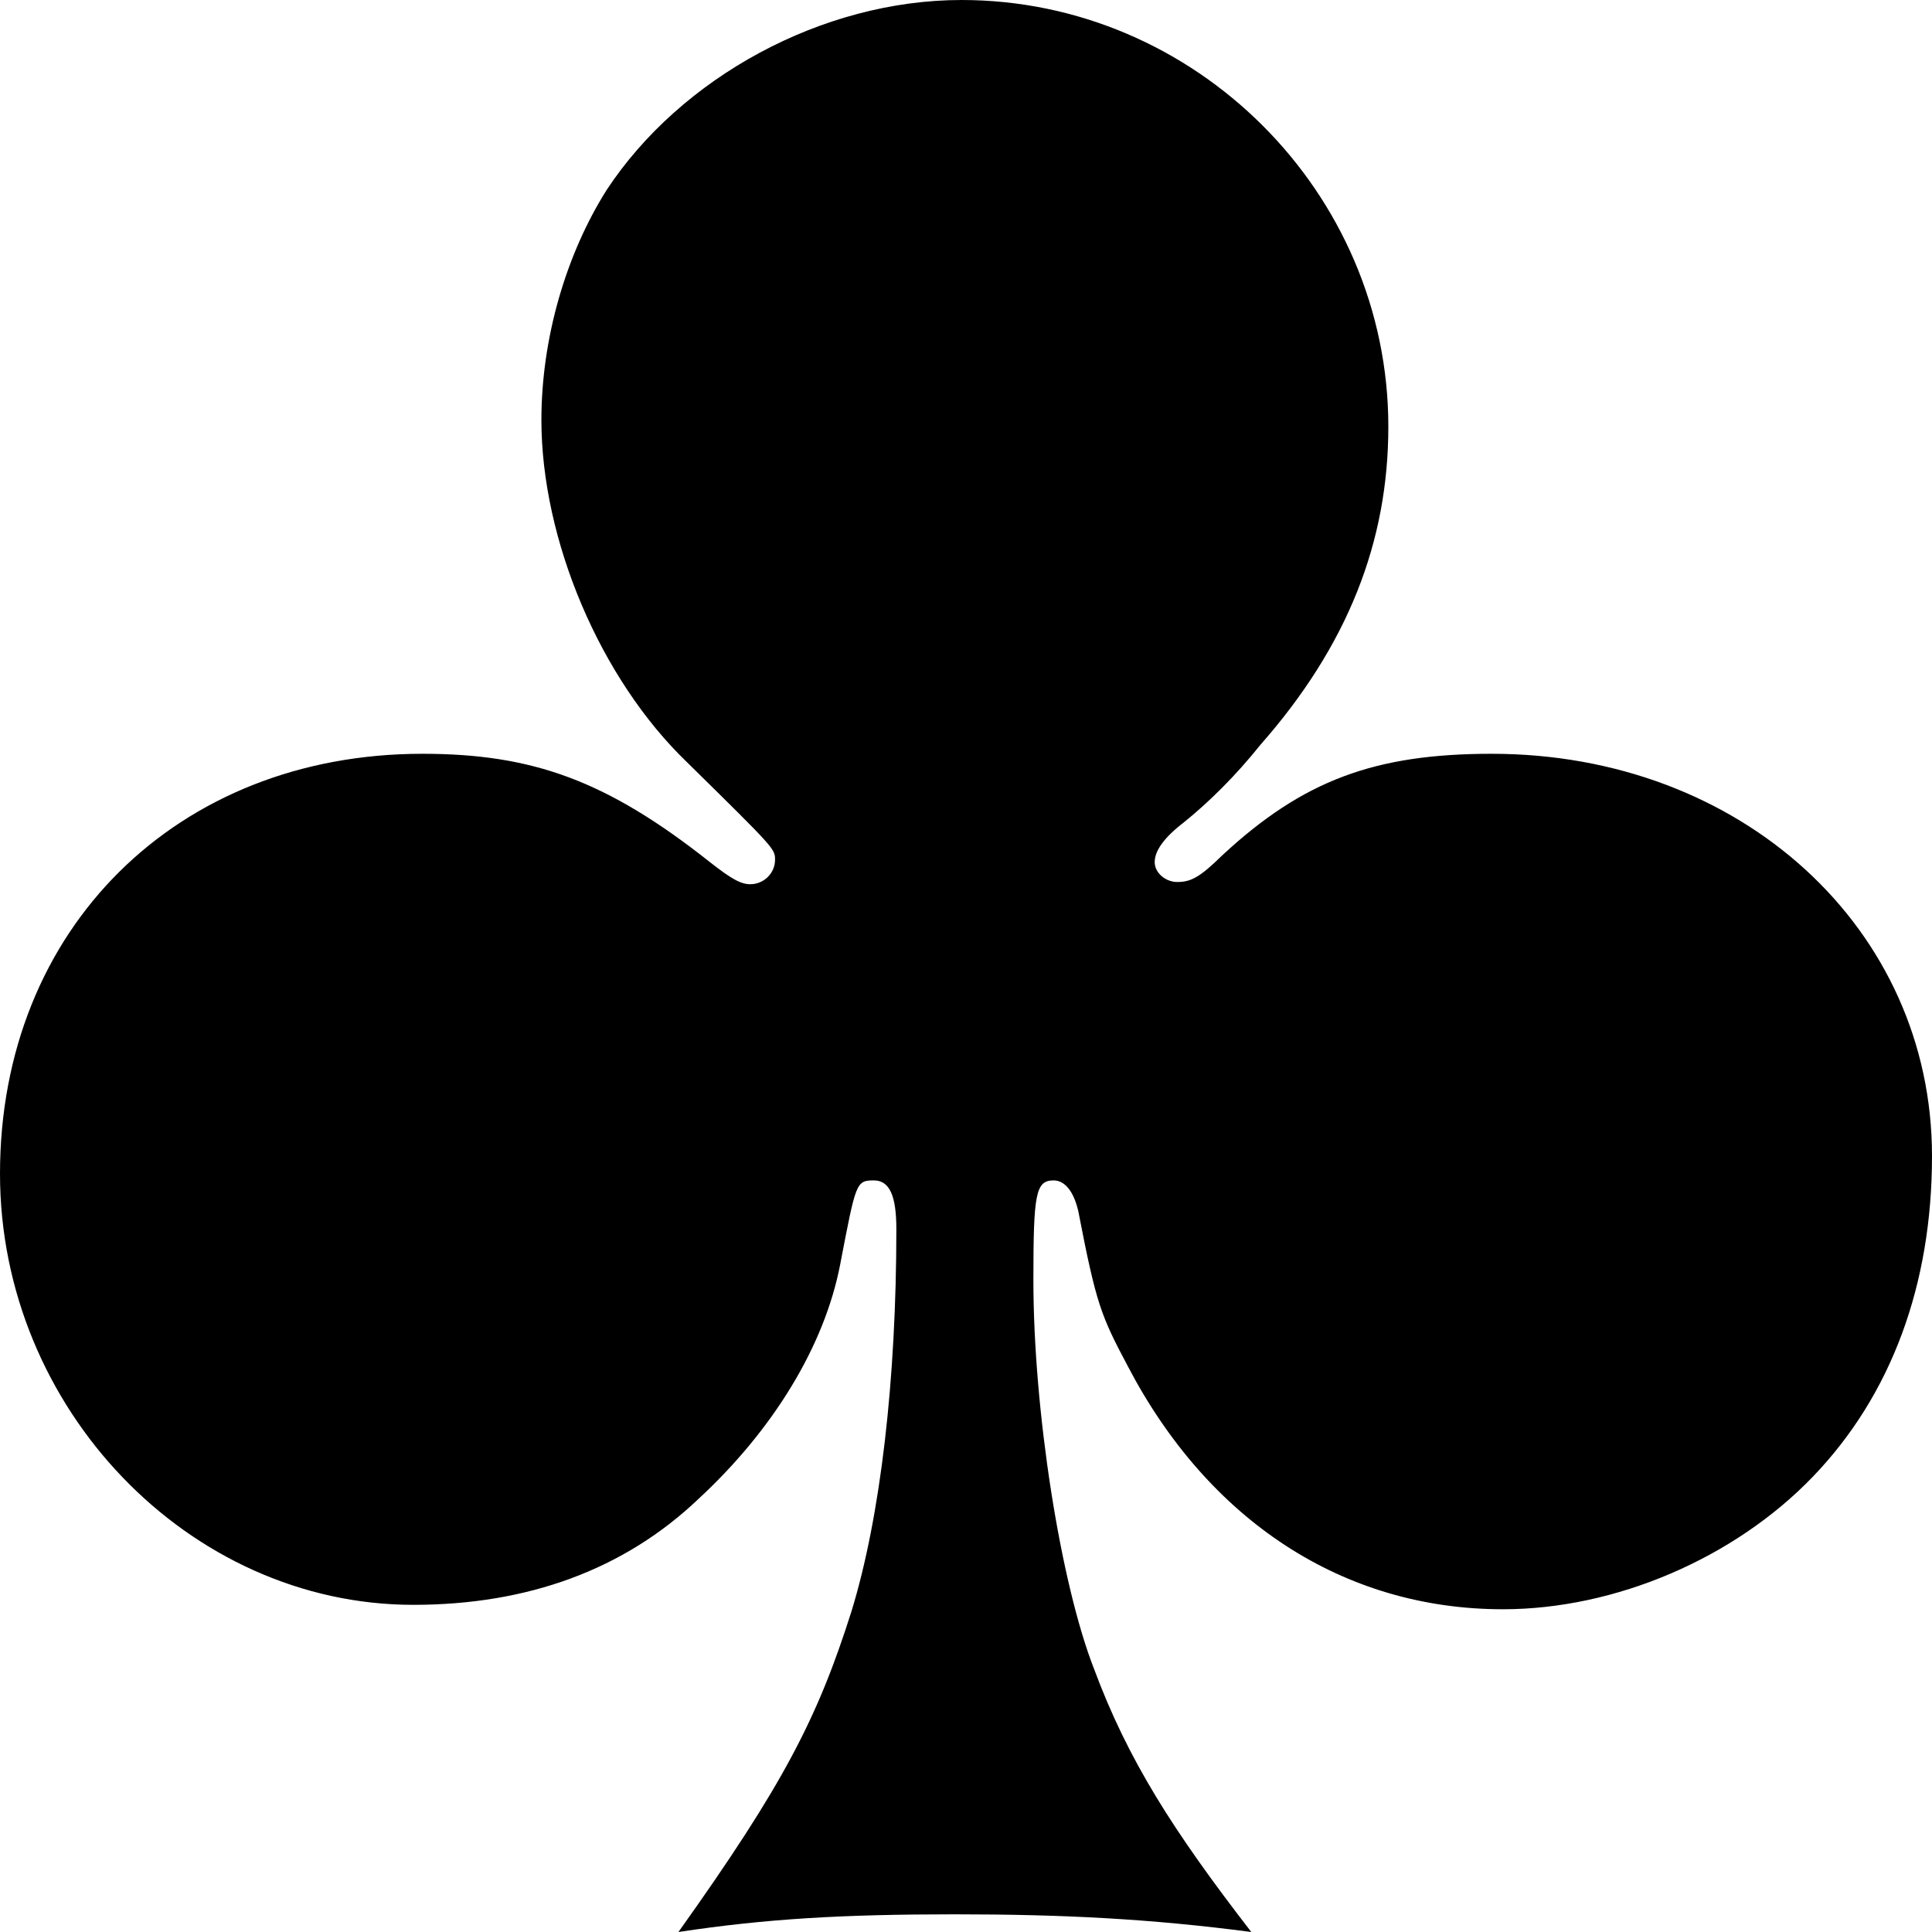
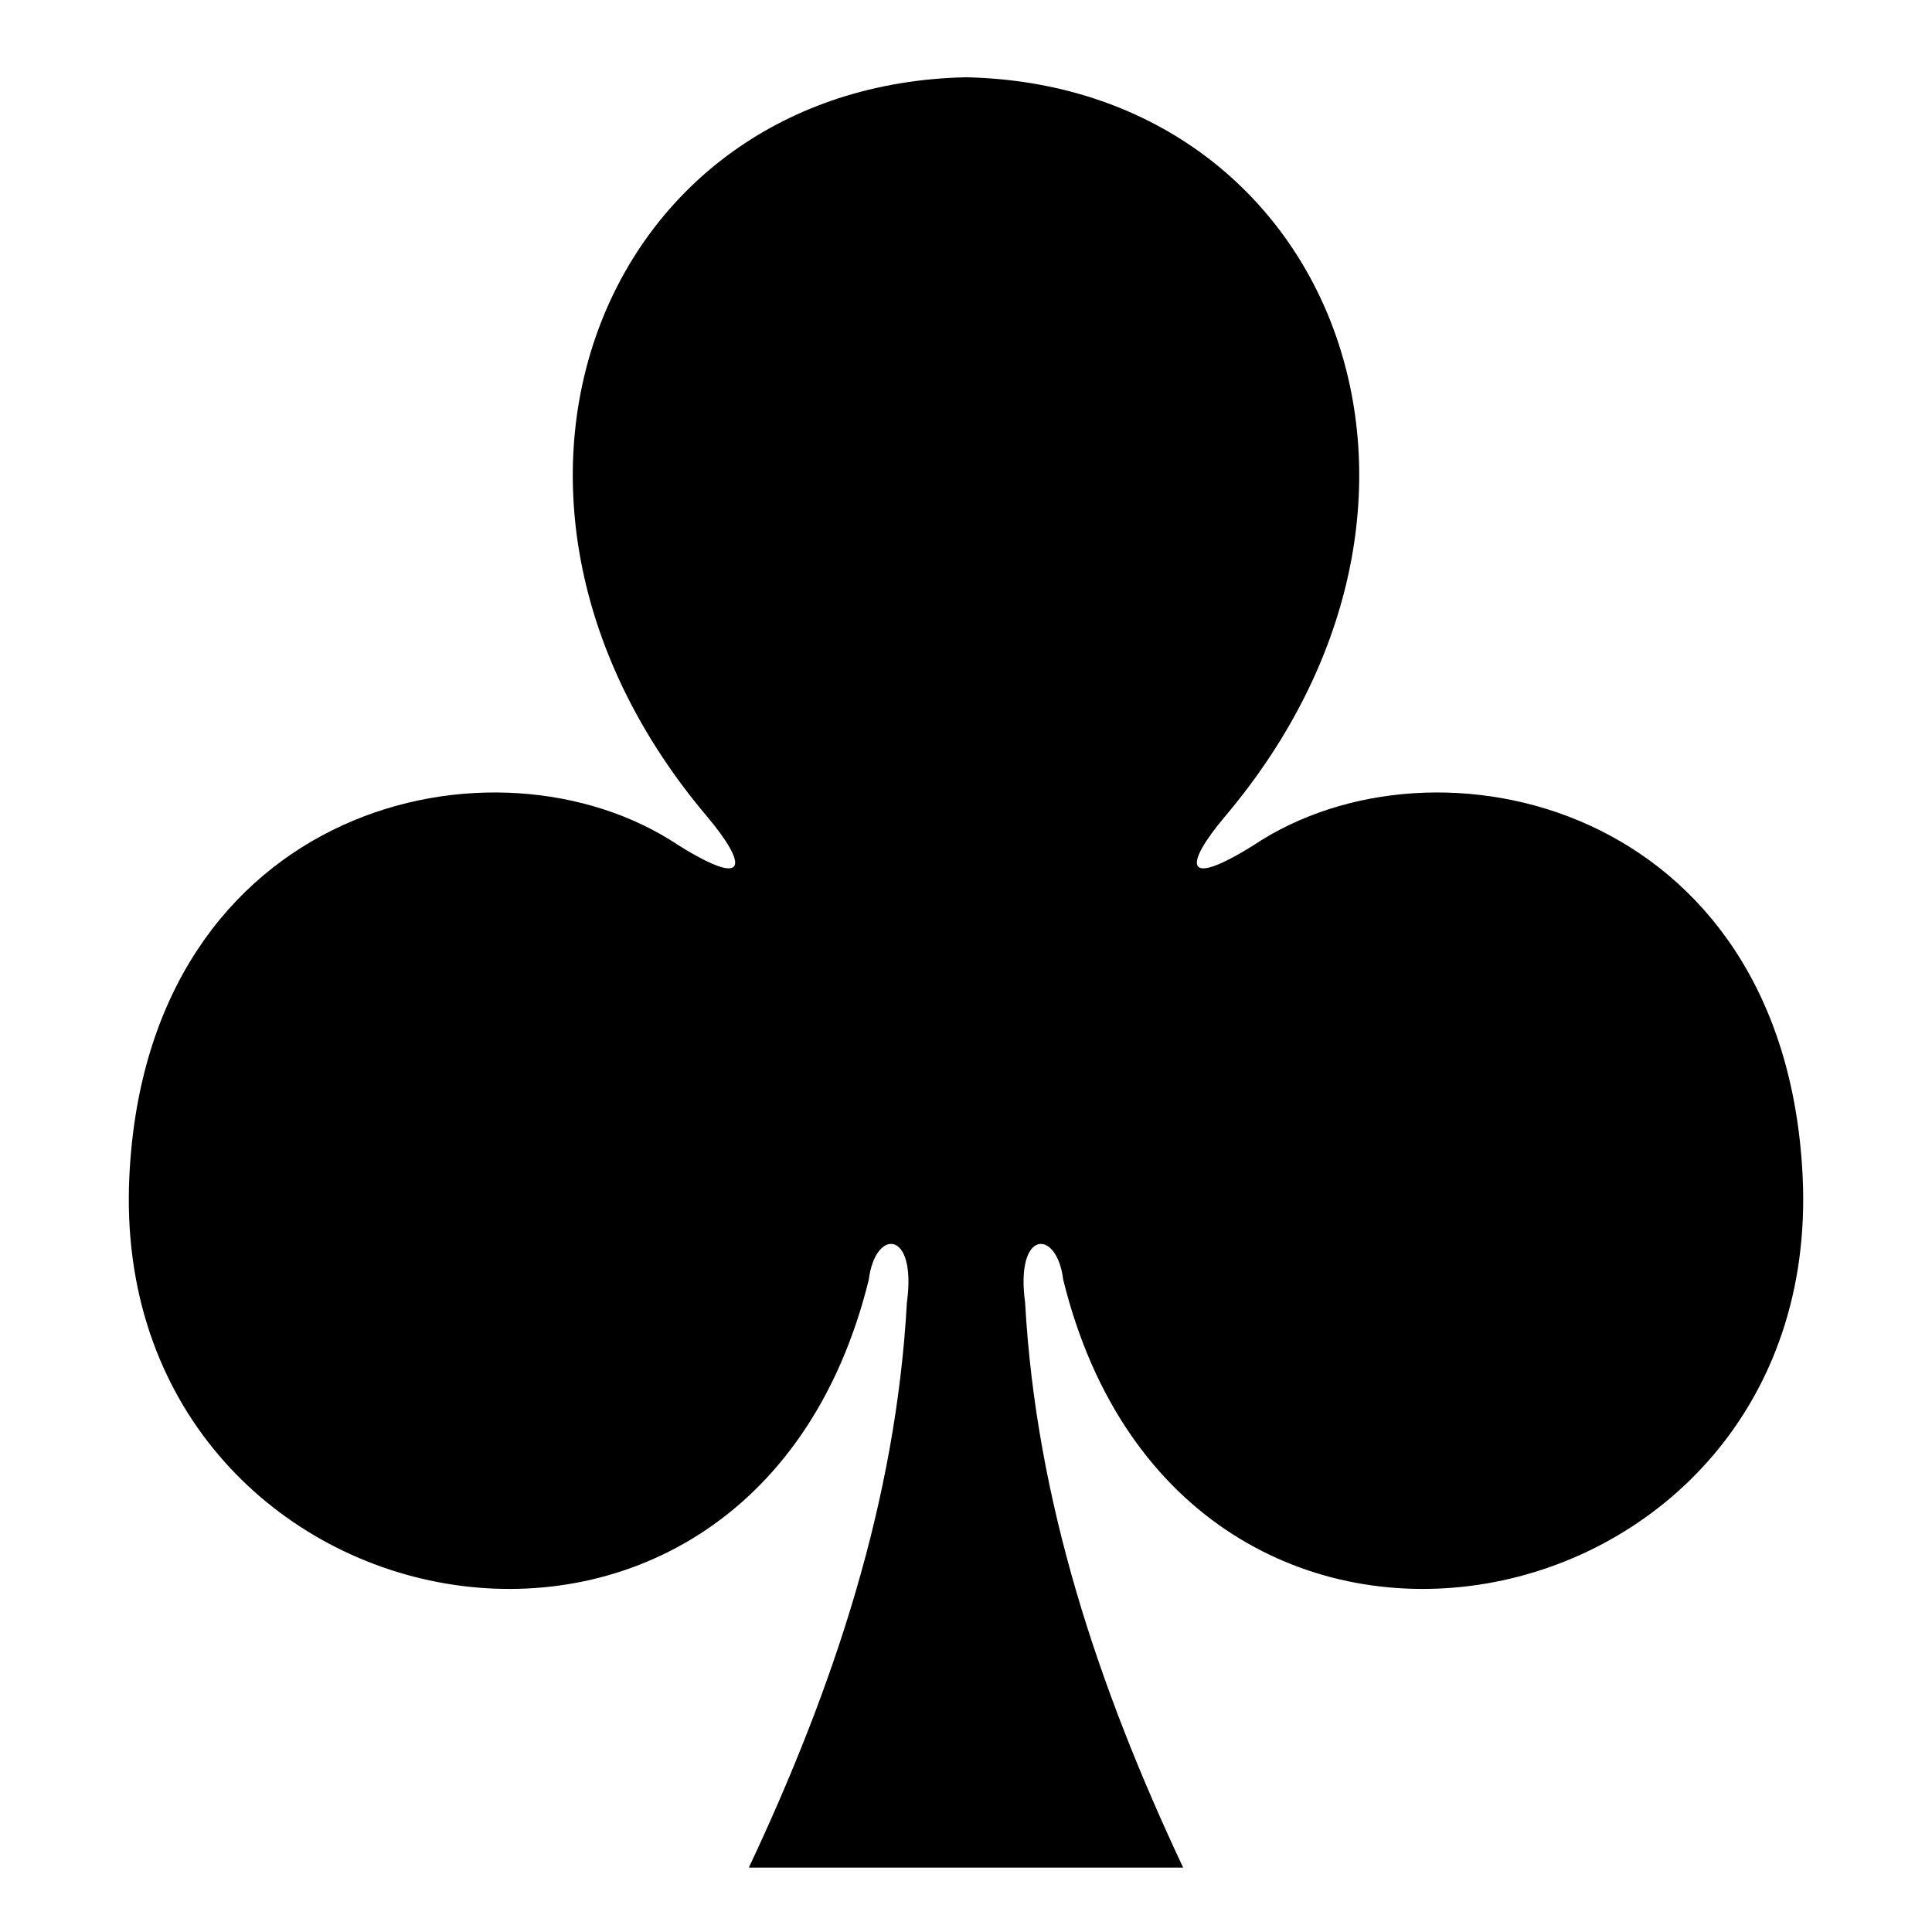
- <svg xmlns="http://www.w3.org/2000/svg" width="100px" height="100px" viewBox="0 0 100 100" version="1.1">
-   <g id="suit-clubs" stroke="none" stroke-width="1" fill="none" fill-rule="evenodd">
-     <path d="M64.767,100 C59.535,99.314 55,99.085 49.419,99.085 C43.605,99.085 39.651,99.314 35.116,100 C40.581,92.334 42.326,88.902 44.07,83.41 C45.581,78.49 46.395,71.396 46.395,63.616 C46.395,61.899 46.047,61.098 45.233,61.098 C44.302,61.098 44.302,61.213 43.488,65.446 C42.674,69.68 40,74.027 36.163,77.574 C32.326,81.236 27.326,83.066 21.395,83.066 C9.767,83.066 0,72.883 0,60.755 C0,48.055 9.186,39.016 21.86,39.016 C27.558,39.016 31.395,40.389 36.744,44.622 C37.907,45.538 38.372,45.767 38.837,45.767 C39.535,45.767 40.116,45.195 40.116,44.508 C40.116,43.936 40.116,43.936 35.581,39.474 C31.047,35.126 28.023,27.918 28.023,21.739 C28.023,17.506 29.302,13.158 31.395,9.84 C35.233,4.005 42.558,0 49.767,0 C61.86,0 71.86,9.954 71.86,22.082 C71.86,28.032 69.767,33.41 65.233,38.558 C63.953,40.16 62.558,41.533 61.279,42.563 C60.233,43.364 59.767,44.05 59.767,44.622 C59.767,45.195 60.349,45.652 60.93,45.652 C61.628,45.652 62.093,45.423 63.256,44.279 C67.442,40.389 71.163,39.016 77.209,39.016 C90.116,39.016 100,48.055 100,59.84 C100,66.476 97.907,72.197 93.837,76.43 C89.767,80.664 83.605,83.295 77.791,83.295 C69.535,83.295 62.558,78.719 58.372,70.709 C56.977,68.078 56.744,67.506 55.814,62.7 C55.581,61.67 55.116,61.098 54.535,61.098 C53.605,61.098 53.488,61.785 53.488,66.247 C53.488,72.998 54.884,81.922 56.628,86.384 C58.372,91.076 60.698,94.737 64.767,100 Z" fill="currentColor" />
+ <svg xmlns="http://www.w3.org/2000/svg" width="150px" height="150px" viewBox="0 0 150 150" version="1.1">
+   <g id="clubs" stroke="none" stroke-width="1" fill="none" fill-rule="evenodd">
+     <path d="M74.989,6 C46.625,6.617 33.906,38.588 54.913,63.415 C57.959,67.036 58.274,69.114 52.694,65.636 C38.551,56.168 11.432,62.392 10.043,91.338 C8.328,127.004 58.106,137.281 67.452,99.356 C67.946,95.354 71.194,95.445 70.411,101.125 C69.559,116.541 64.75,130.949 58.14,145 C69.28,145 81.731,145 91.86,145 C85.25,130.949 80.442,116.541 79.589,101.125 C78.806,95.445 82.054,95.354 82.548,99.356 C91.894,137.281 141.672,127.004 139.957,91.338 C138.568,62.392 111.449,56.168 97.306,65.636 C91.726,69.114 92.041,67.036 95.088,63.415 C116.094,38.588 103.376,6.617 75.012,6 C75.012,6 75.012,6 74.983,6 L74.989,6 Z" id="path147-0-8-1-6-1-1-0-4-8-8" fill="currentColor" />
  </g>
</svg>
